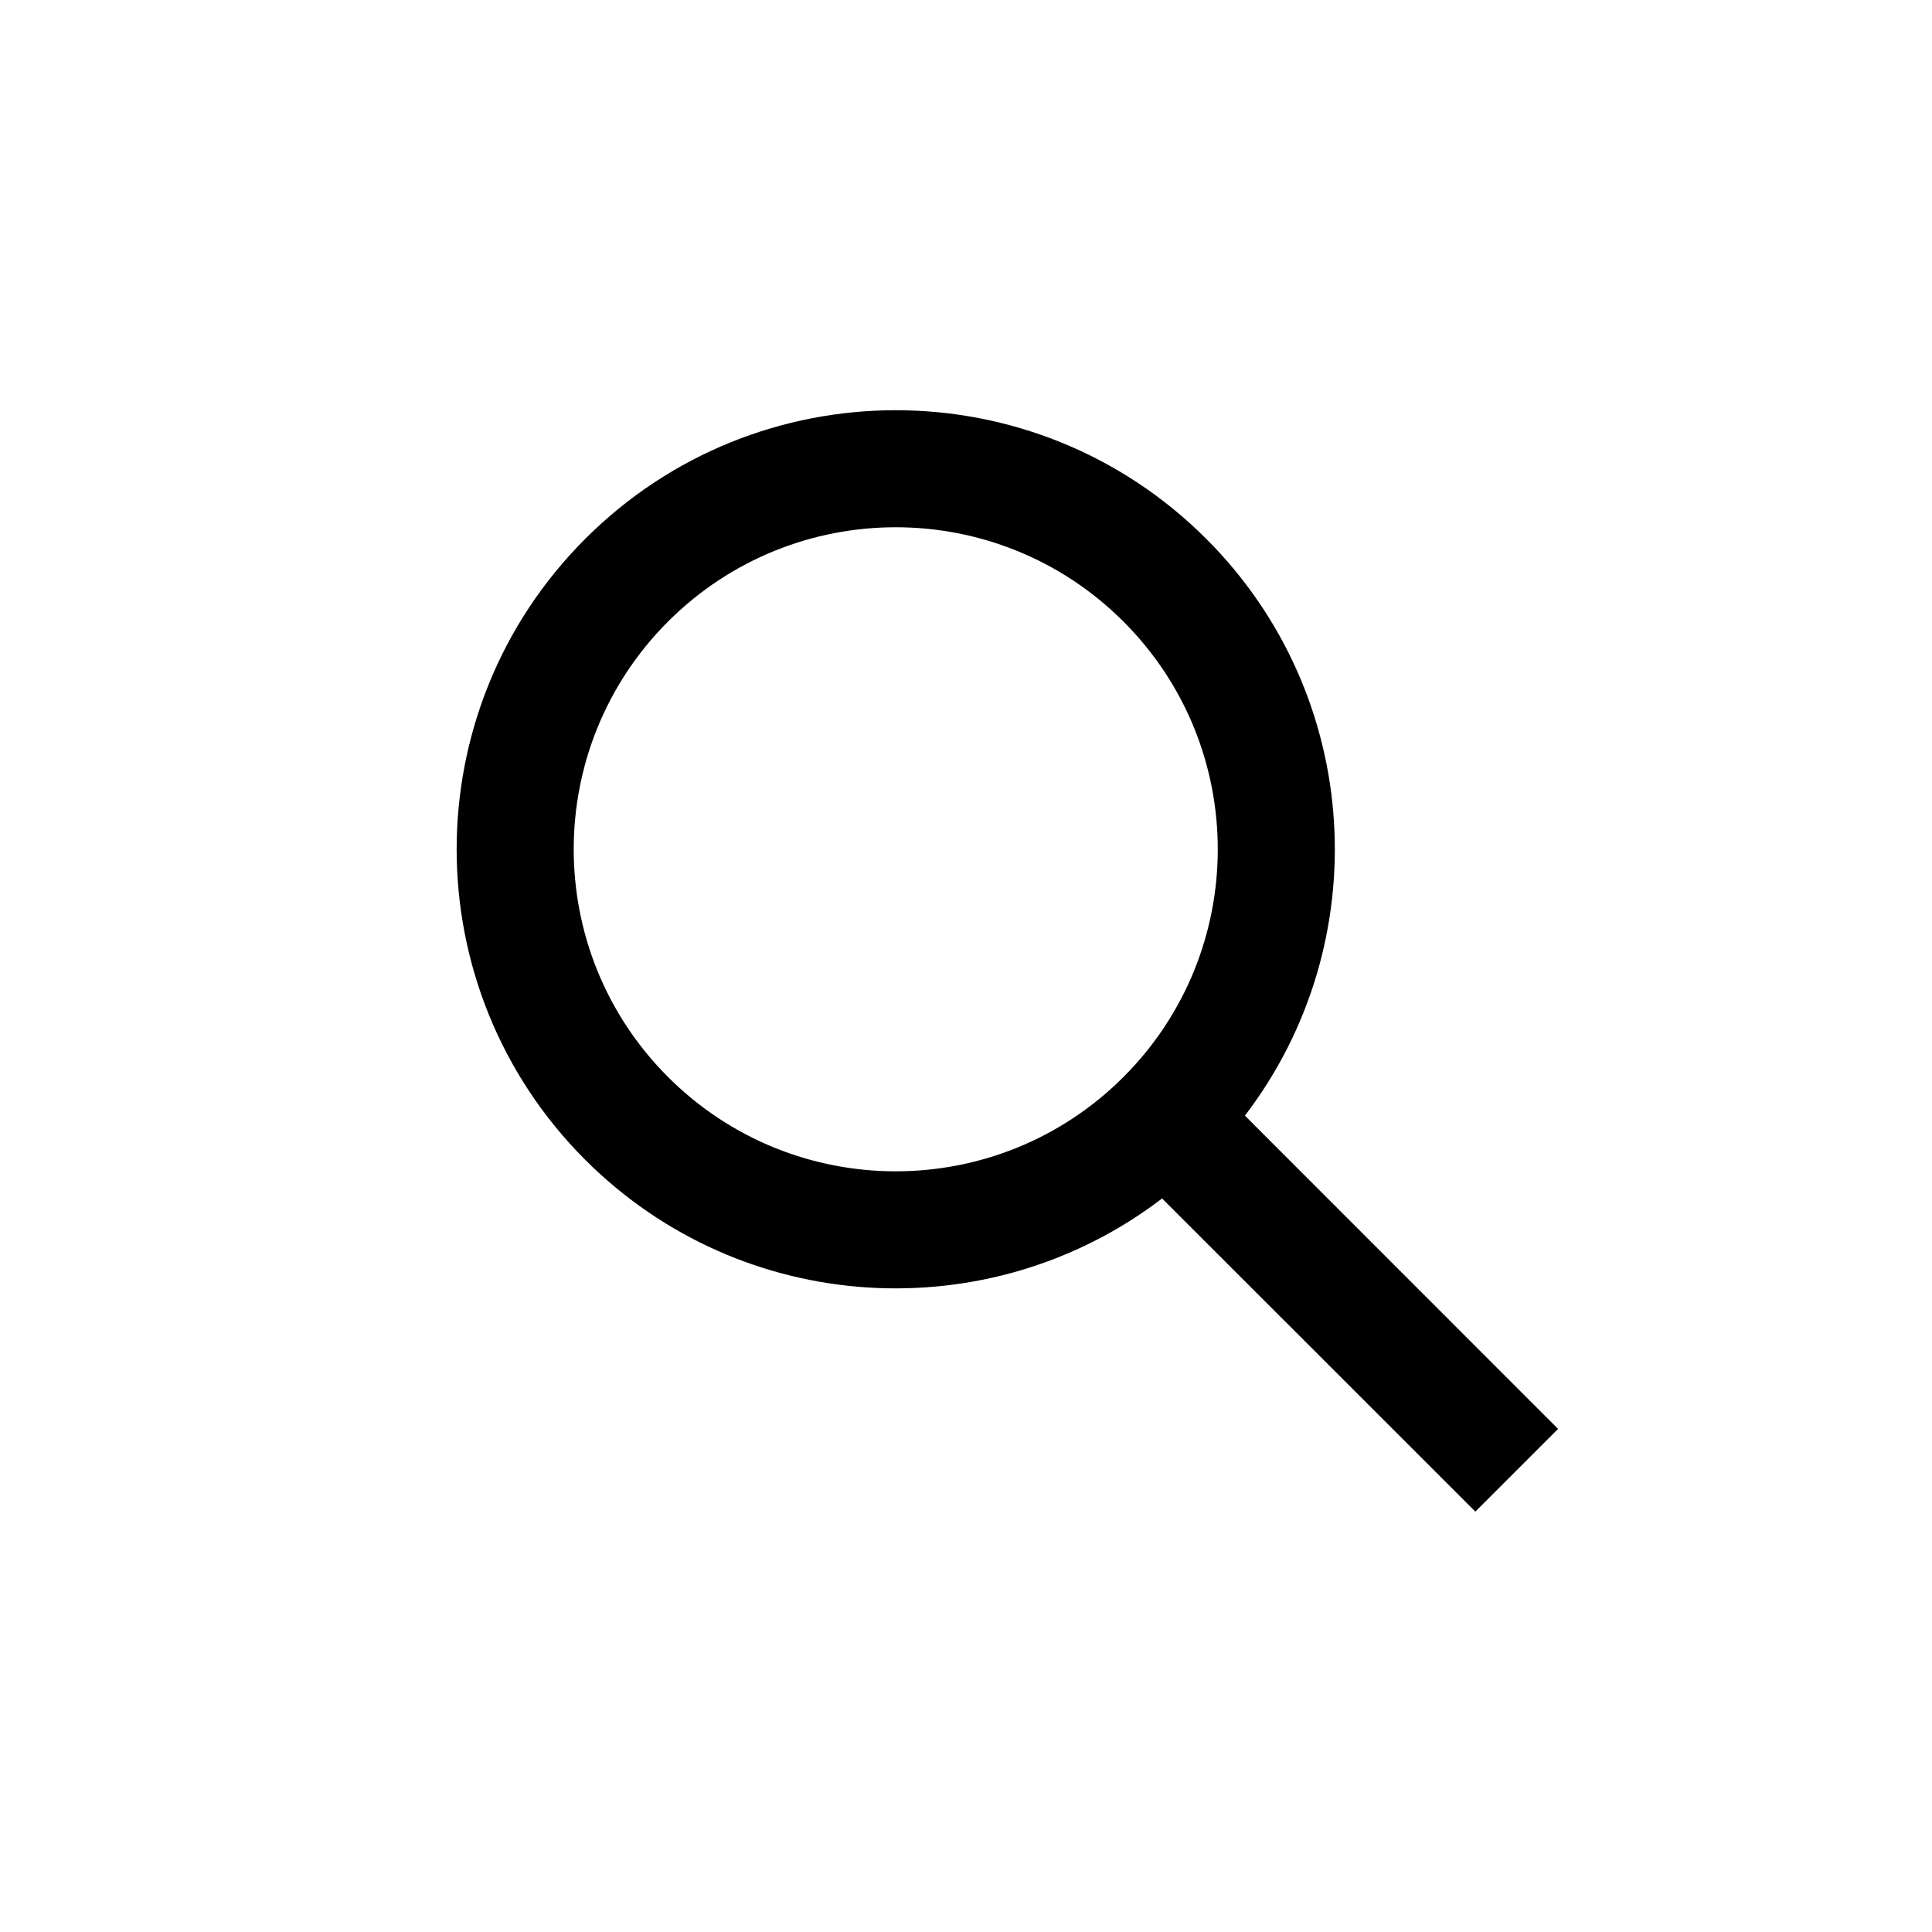
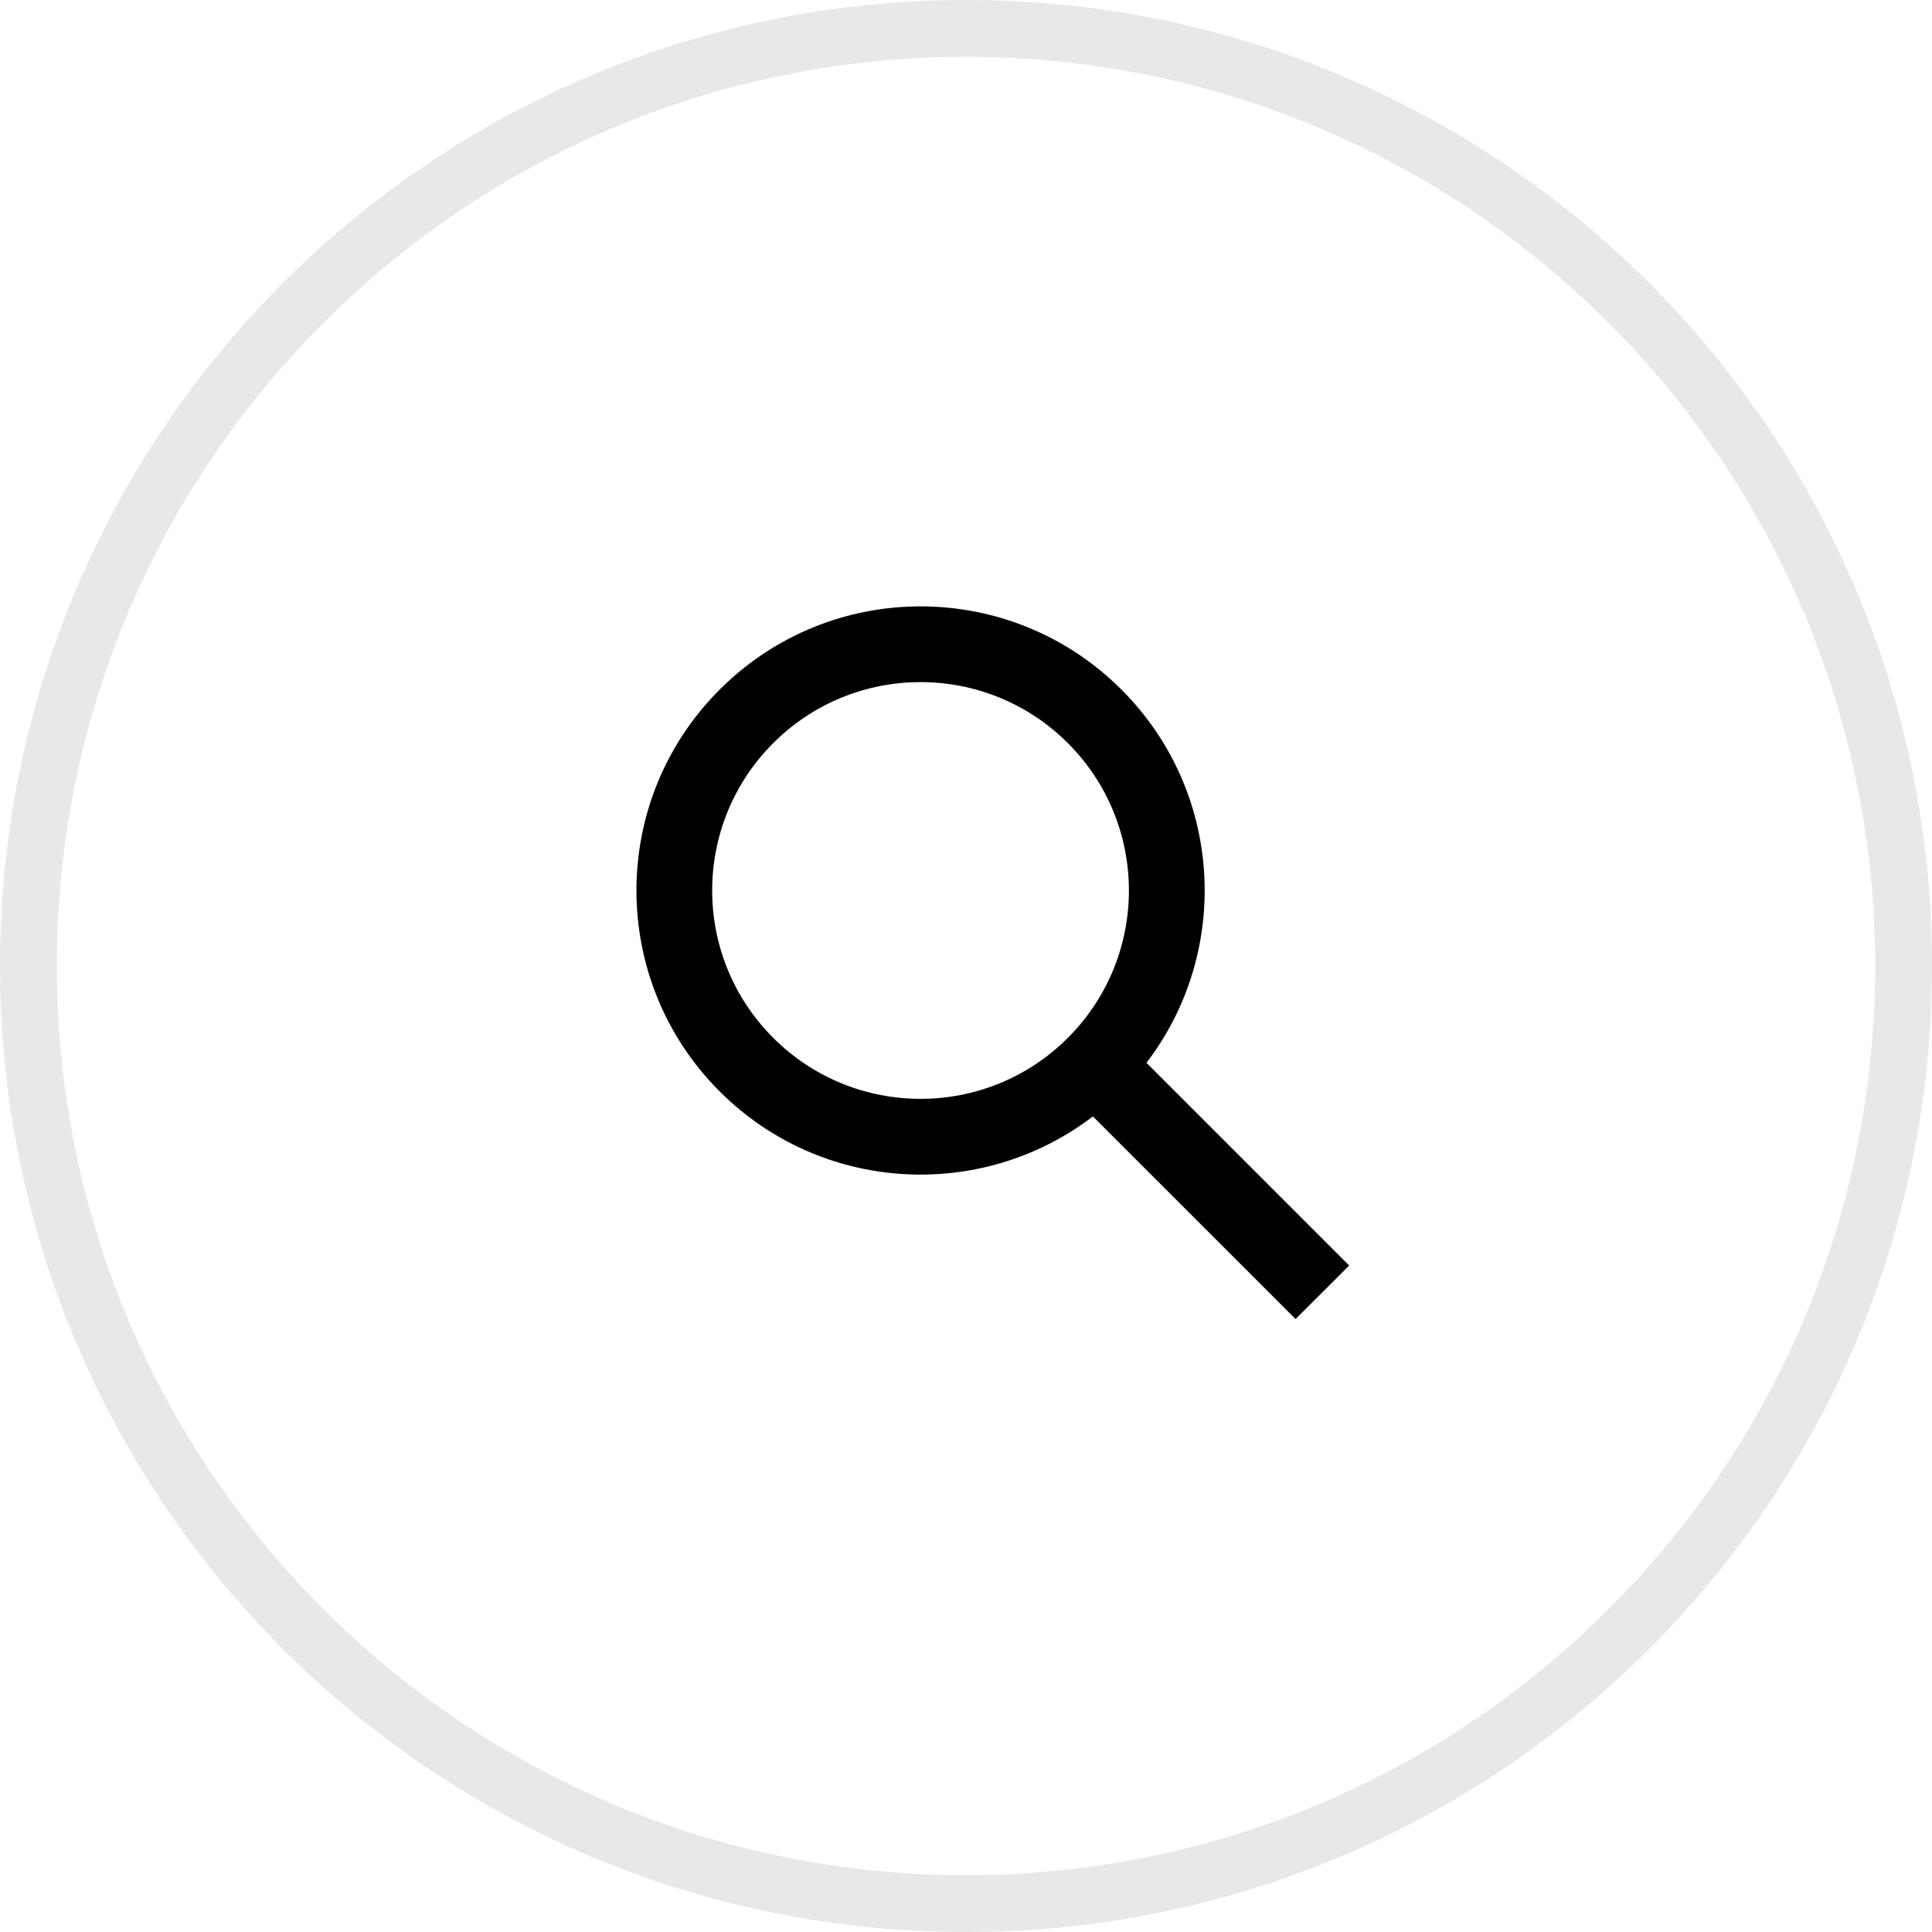
- <svg xmlns="http://www.w3.org/2000/svg" width="22" height="22" viewBox="0 0 22 22" fill="none">
-   <path fill-rule="evenodd" clip-rule="evenodd" d="M12.793 12.264C11.361 13.696 9.039 13.696 7.607 12.264C6.175 10.832 6.175 8.51 7.607 7.078C9.039 5.646 11.361 5.646 12.793 7.078C14.225 8.51 14.225 10.832 12.793 12.264ZM13.233 13.647C11.273 15.146 8.457 14.999 6.664 13.207C4.712 11.254 4.712 8.088 6.664 6.136C8.617 4.183 11.783 4.183 13.736 6.136C15.528 7.928 15.675 10.744 14.176 12.704L17.742 16.271L16.8 17.213L13.233 13.647Z" fill="black" />
+ <svg xmlns="http://www.w3.org/2000/svg" width="34" height="34" viewBox="0 0 34 34" fill="none">
+   <rect x="0.5" y="0.5" width="33" height="33" rx="16.5" stroke="#E8E8E8" />
+   <path fill-rule="evenodd" clip-rule="evenodd" d="M18.793 18.264C17.361 19.696 15.039 19.696 13.607 18.264C12.175 16.832 12.175 14.51 13.607 13.078C15.039 11.646 17.361 11.646 18.793 13.078C20.225 14.51 20.225 16.832 18.793 18.264ZM19.233 19.647C17.273 21.146 14.457 20.999 12.665 19.207C10.712 17.254 10.712 14.088 12.665 12.136C14.617 10.183 17.783 10.183 19.736 12.136C21.529 13.928 21.675 16.744 20.176 18.704L23.743 22.271L22.8 23.213L19.233 19.647Z" fill="black" />
</svg>
